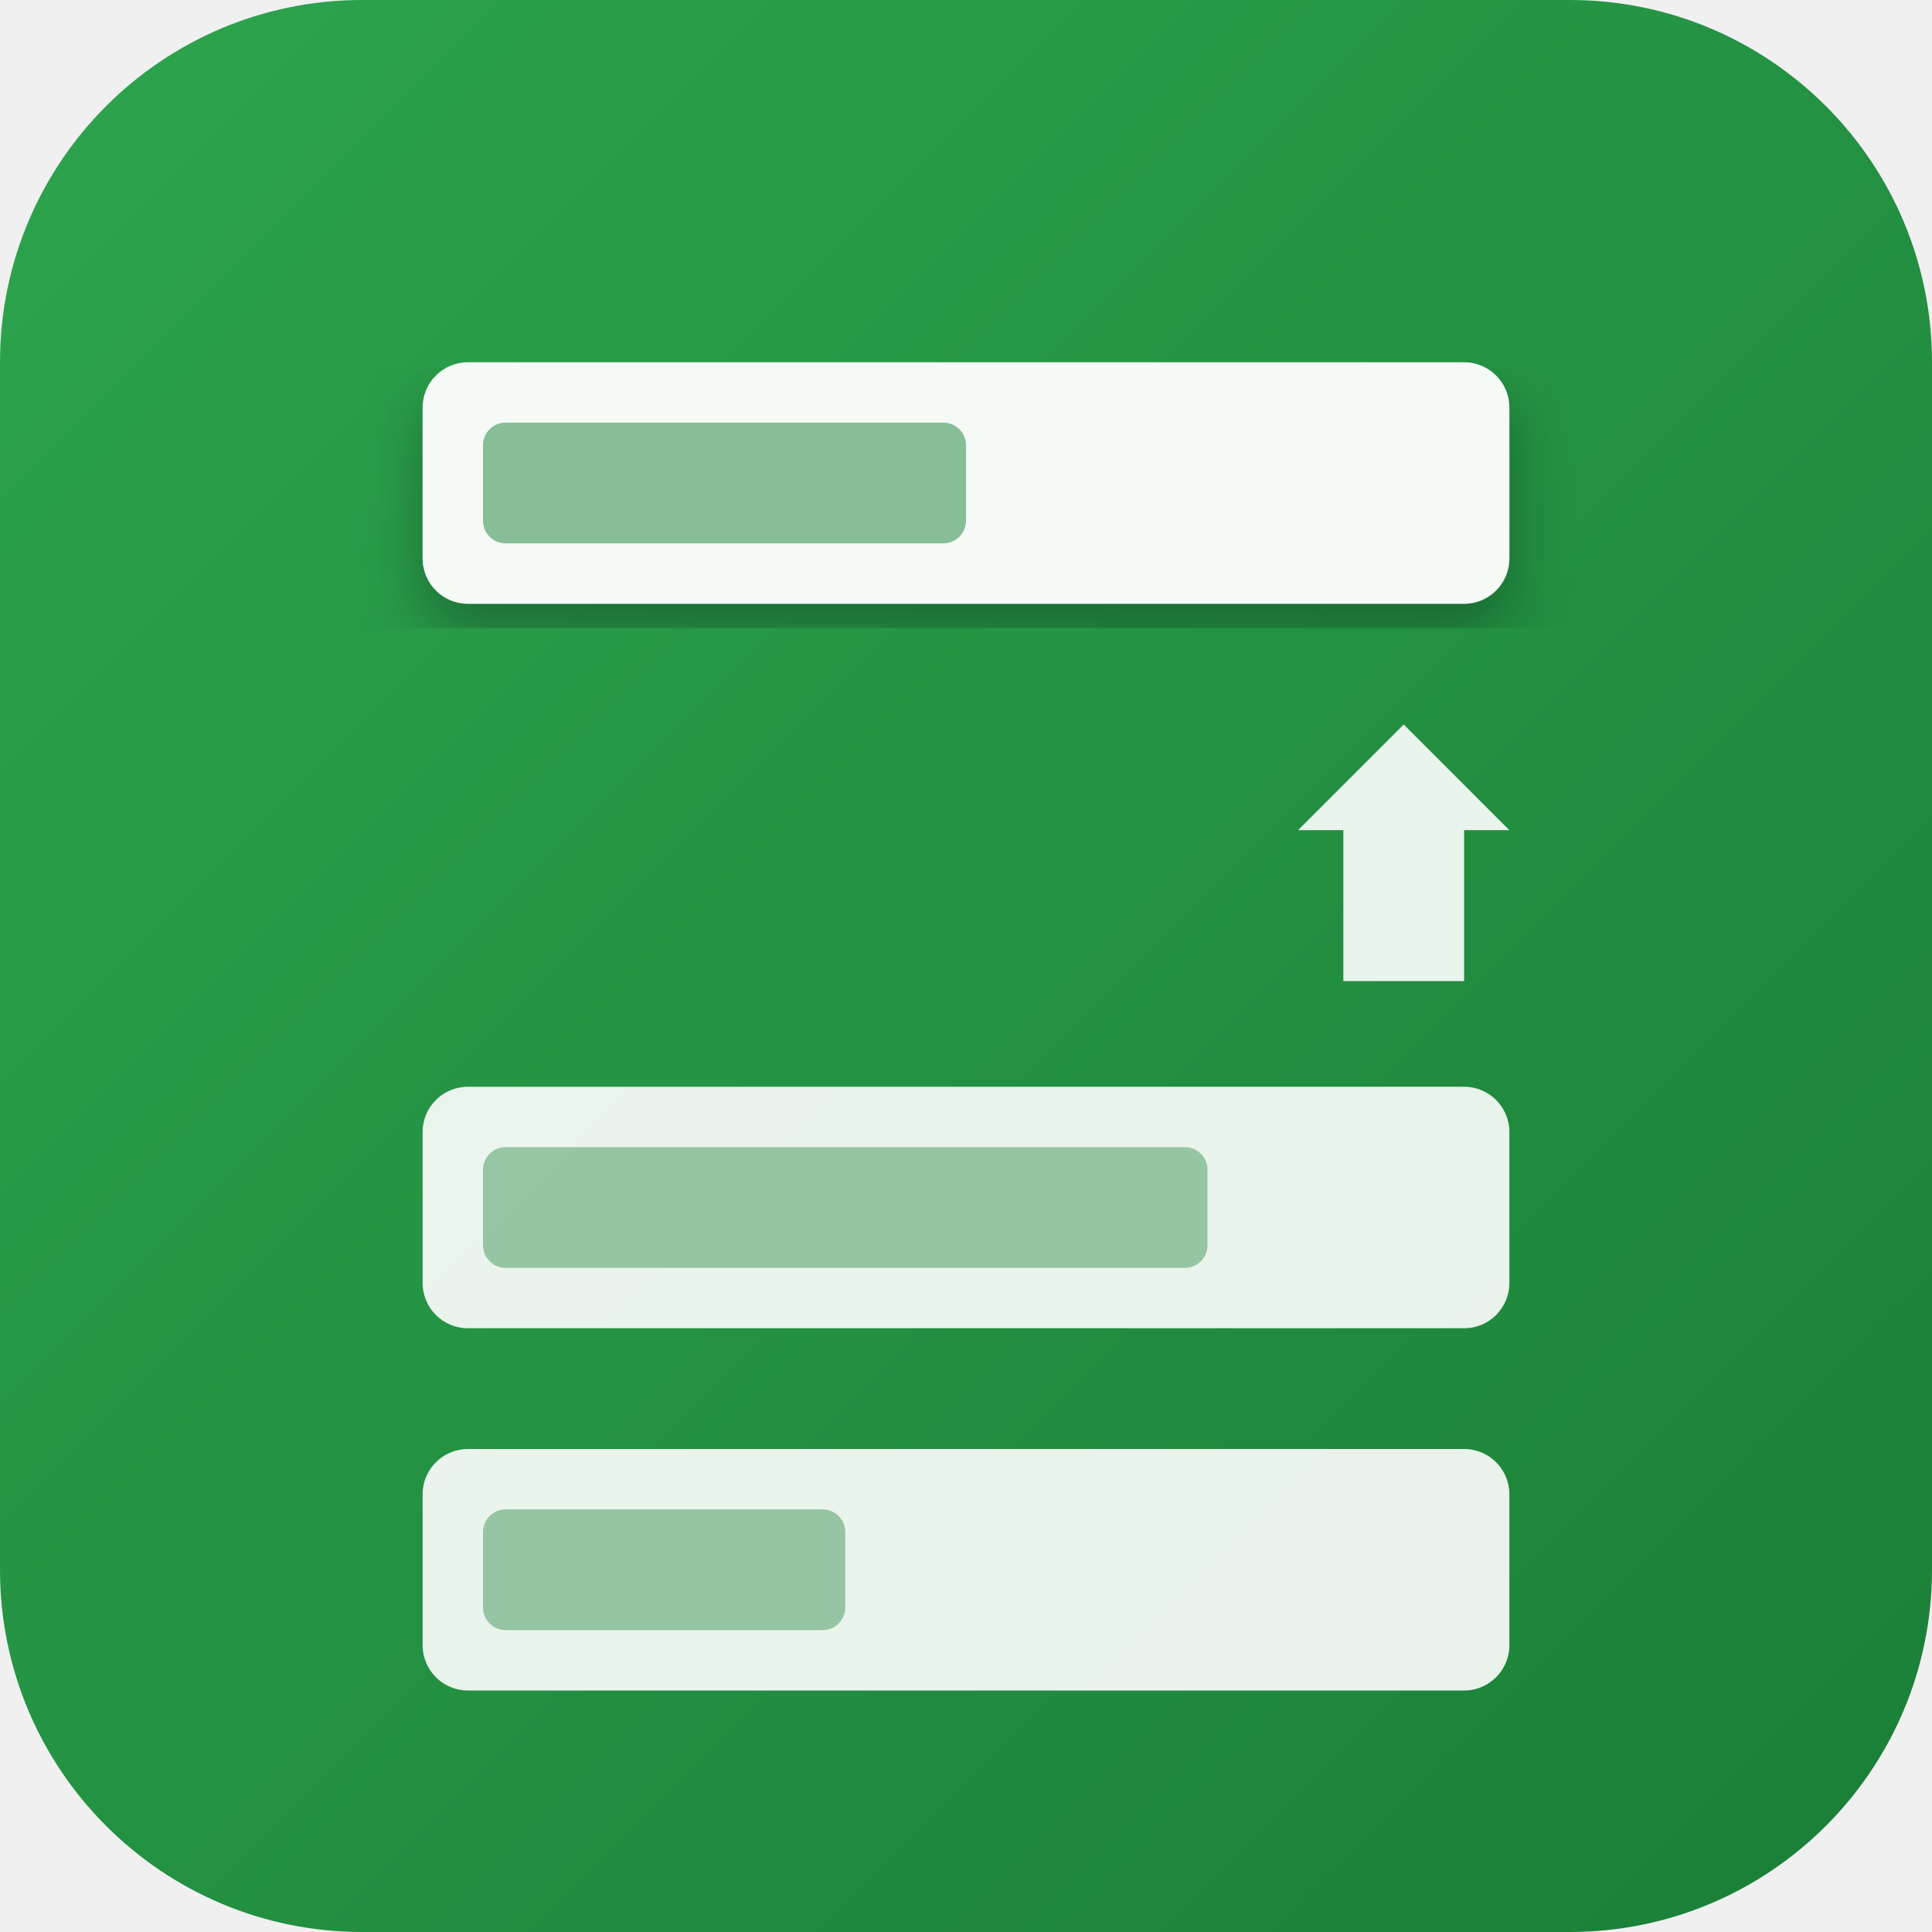
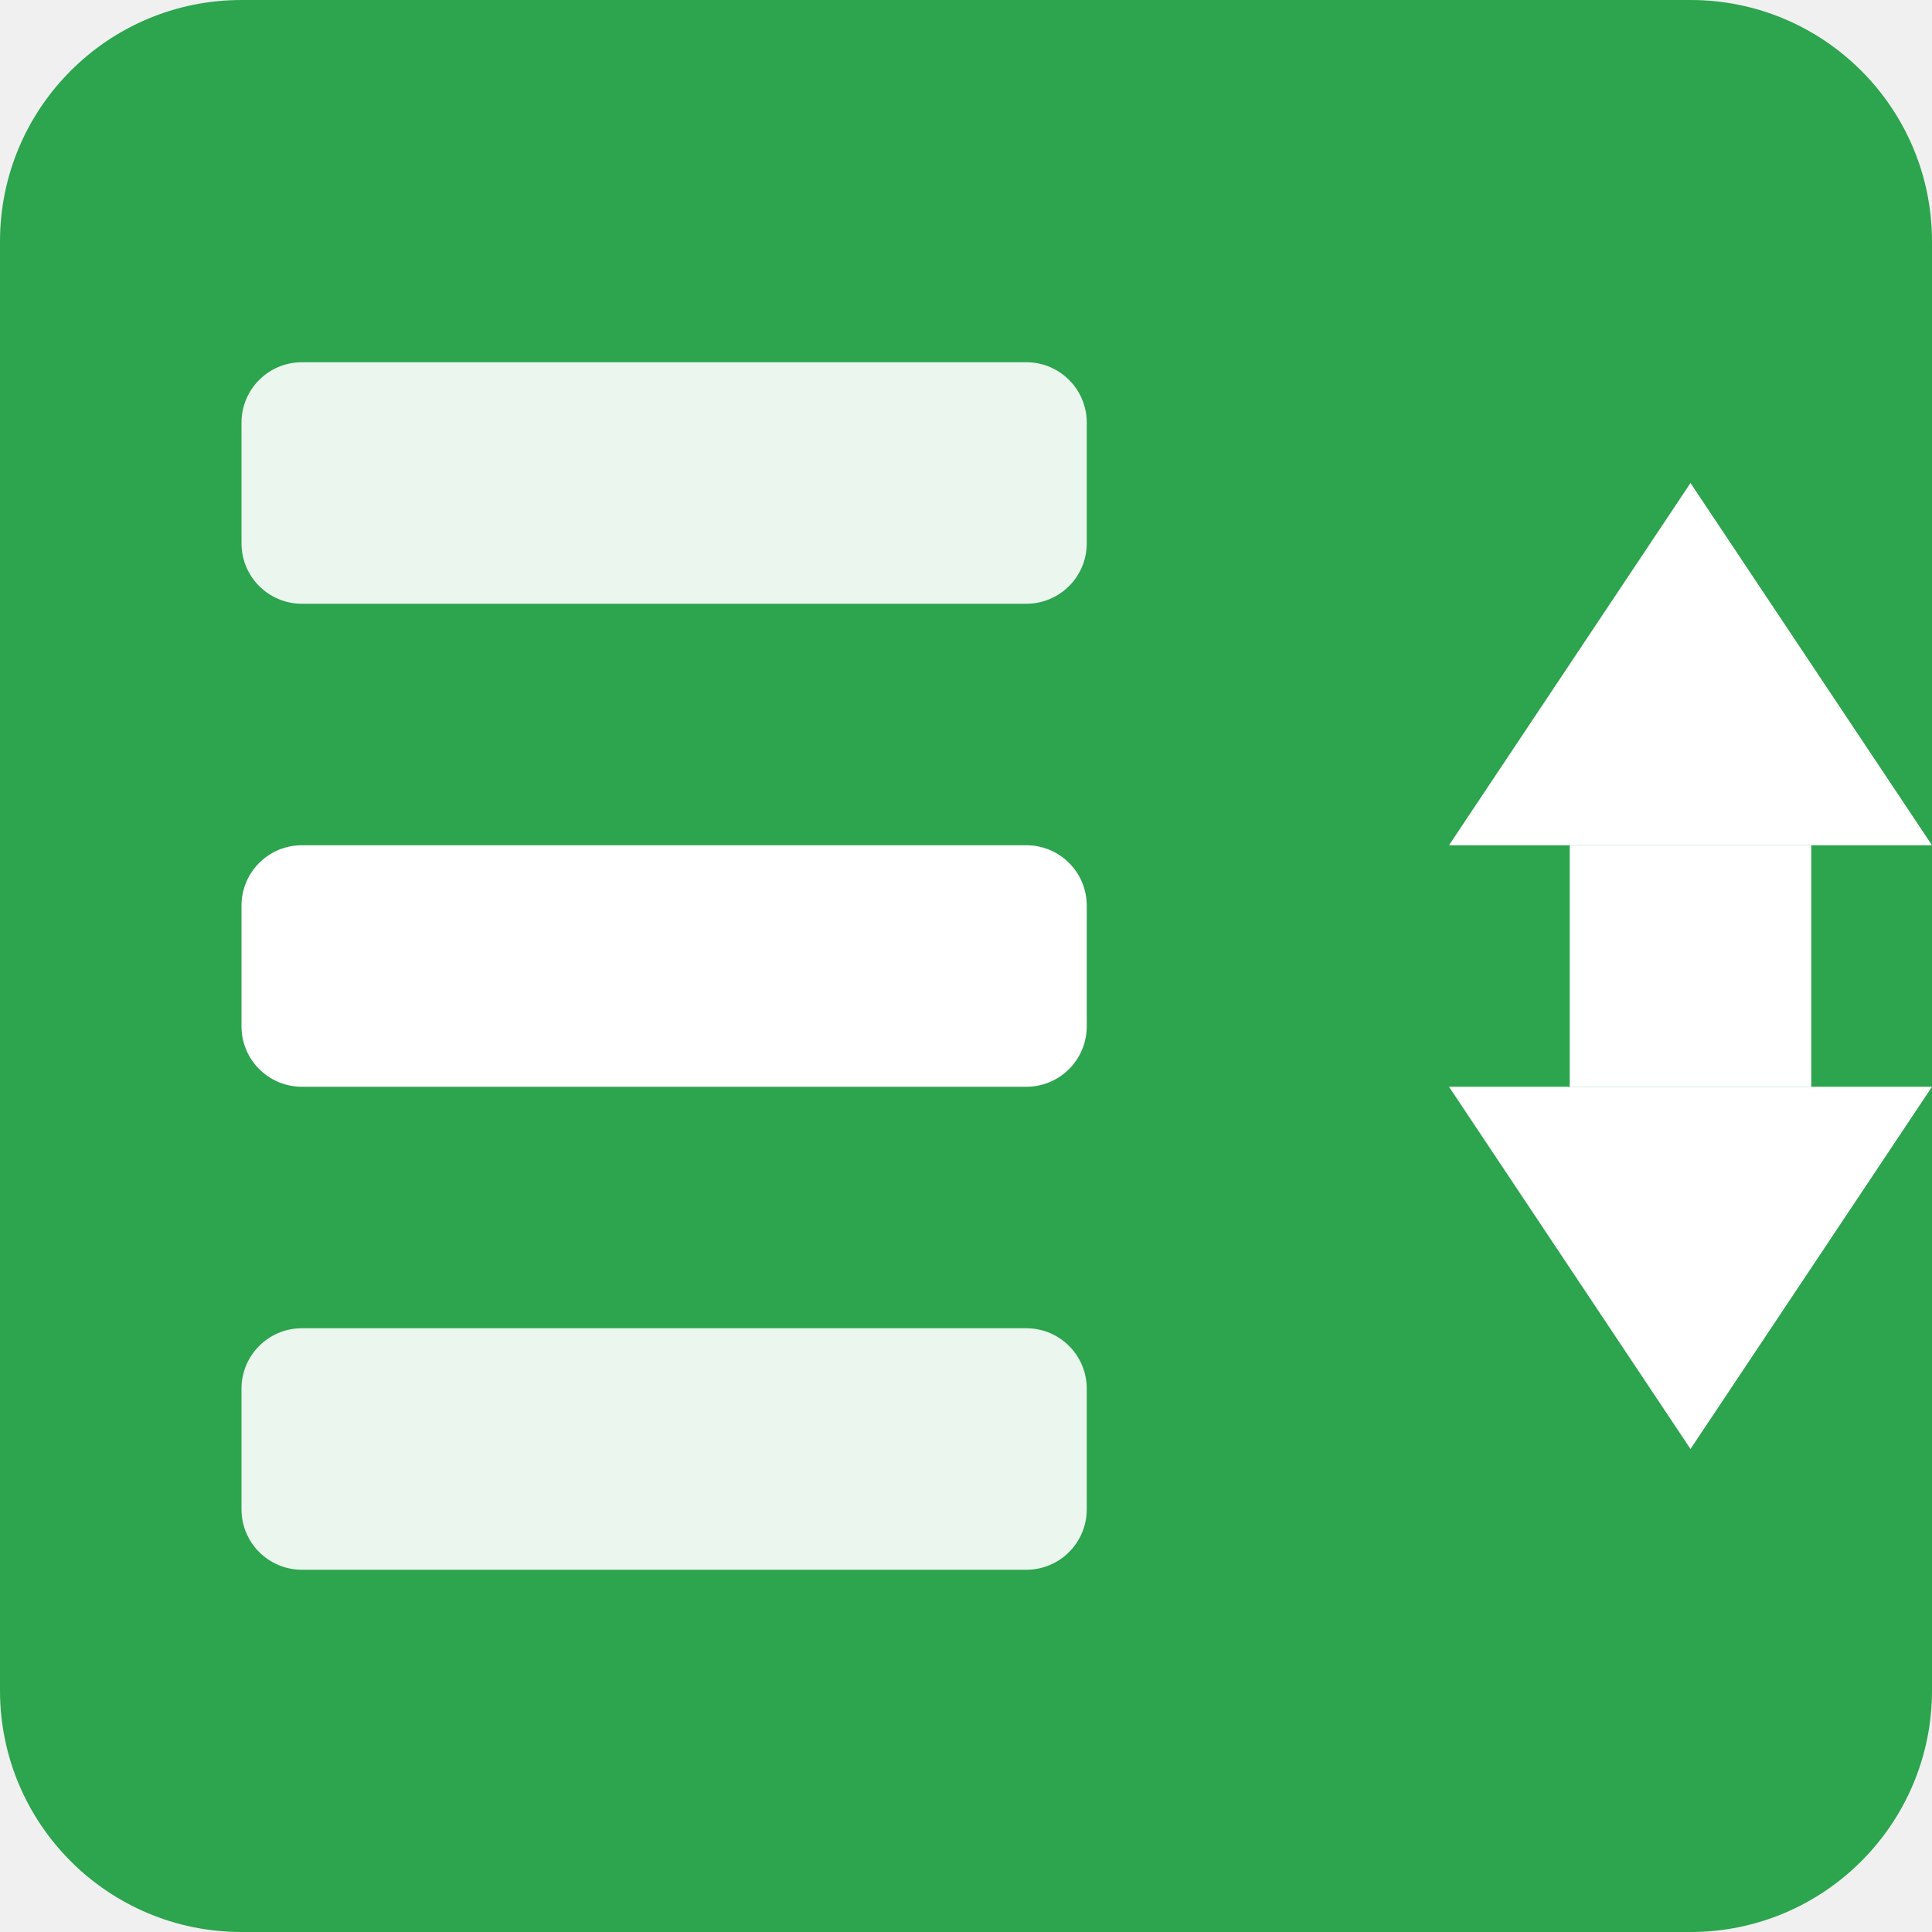
- <svg xmlns="http://www.w3.org/2000/svg" width="128" height="128" viewBox="0 0 128 128">
-   <defs>
-     <linearGradient id="bgGradient" x1="0%" y1="0%" x2="100%" y2="100%">
-       <stop offset="0%" style="stop-color:#2da44e;stop-opacity:1" />
-       <stop offset="100%" style="stop-color:#1a7f37;stop-opacity:1" />
-     </linearGradient>
-     <filter id="shadow">
-       <feDropShadow dx="0" dy="2" stdDeviation="2" flood-opacity="0.3" />
-     </filter>
-   </defs>
-   <rect width="128" height="128" rx="24" fill="url(#bgGradient)" />
-   <g transform="translate(28, 24)">
-     <rect x="0" y="0" width="72" height="16" rx="3" fill="#ffffff" opacity="0.95" filter="url(#shadow)" />
-     <rect x="4" y="4" width="32" height="8" rx="1.5" fill="#1a7f37" opacity="0.5" />
-     <g transform="translate(58, 24)">
-       <path d="M 7 0 L 0 7 L 3 7 L 3 17 L 11 17 L 11 7 L 14 7 Z" fill="#ffffff" opacity="0.9" />
-     </g>
-     <rect x="0" y="48" width="72" height="16" rx="3" fill="#ffffff" opacity="0.9" />
-     <rect x="4" y="52" width="48" height="8" rx="1.5" fill="#1a7f37" opacity="0.4" />
-     <rect x="0" y="72" width="72" height="16" rx="3" fill="#ffffff" opacity="0.9" />
-     <rect x="4" y="76" width="24" height="8" rx="1.5" fill="#1a7f37" opacity="0.4" />
-   </g>
+ <svg xmlns="http://www.w3.org/2000/svg" viewBox="0 0 16 16" width="16" height="16">
+   <rect width="16" height="16" rx="2" fill="#2da44e" />
+   <rect x="2" y="3" width="7" height="2" rx="0.5" fill="white" opacity="0.9" />
+   <rect x="2" y="7" width="7" height="2" rx="0.5" fill="white" />
+   <rect x="2" y="11" width="7" height="2" rx="0.5" fill="white" opacity="0.9" />
+   <path d="M12 7 L14 4 L16 7 Z" fill="white" />
+   <path d="M12 9 L14 12 L16 9 Z" fill="white" />
+   <rect x="13" y="7" width="2" height="2" fill="white" />
</svg>
